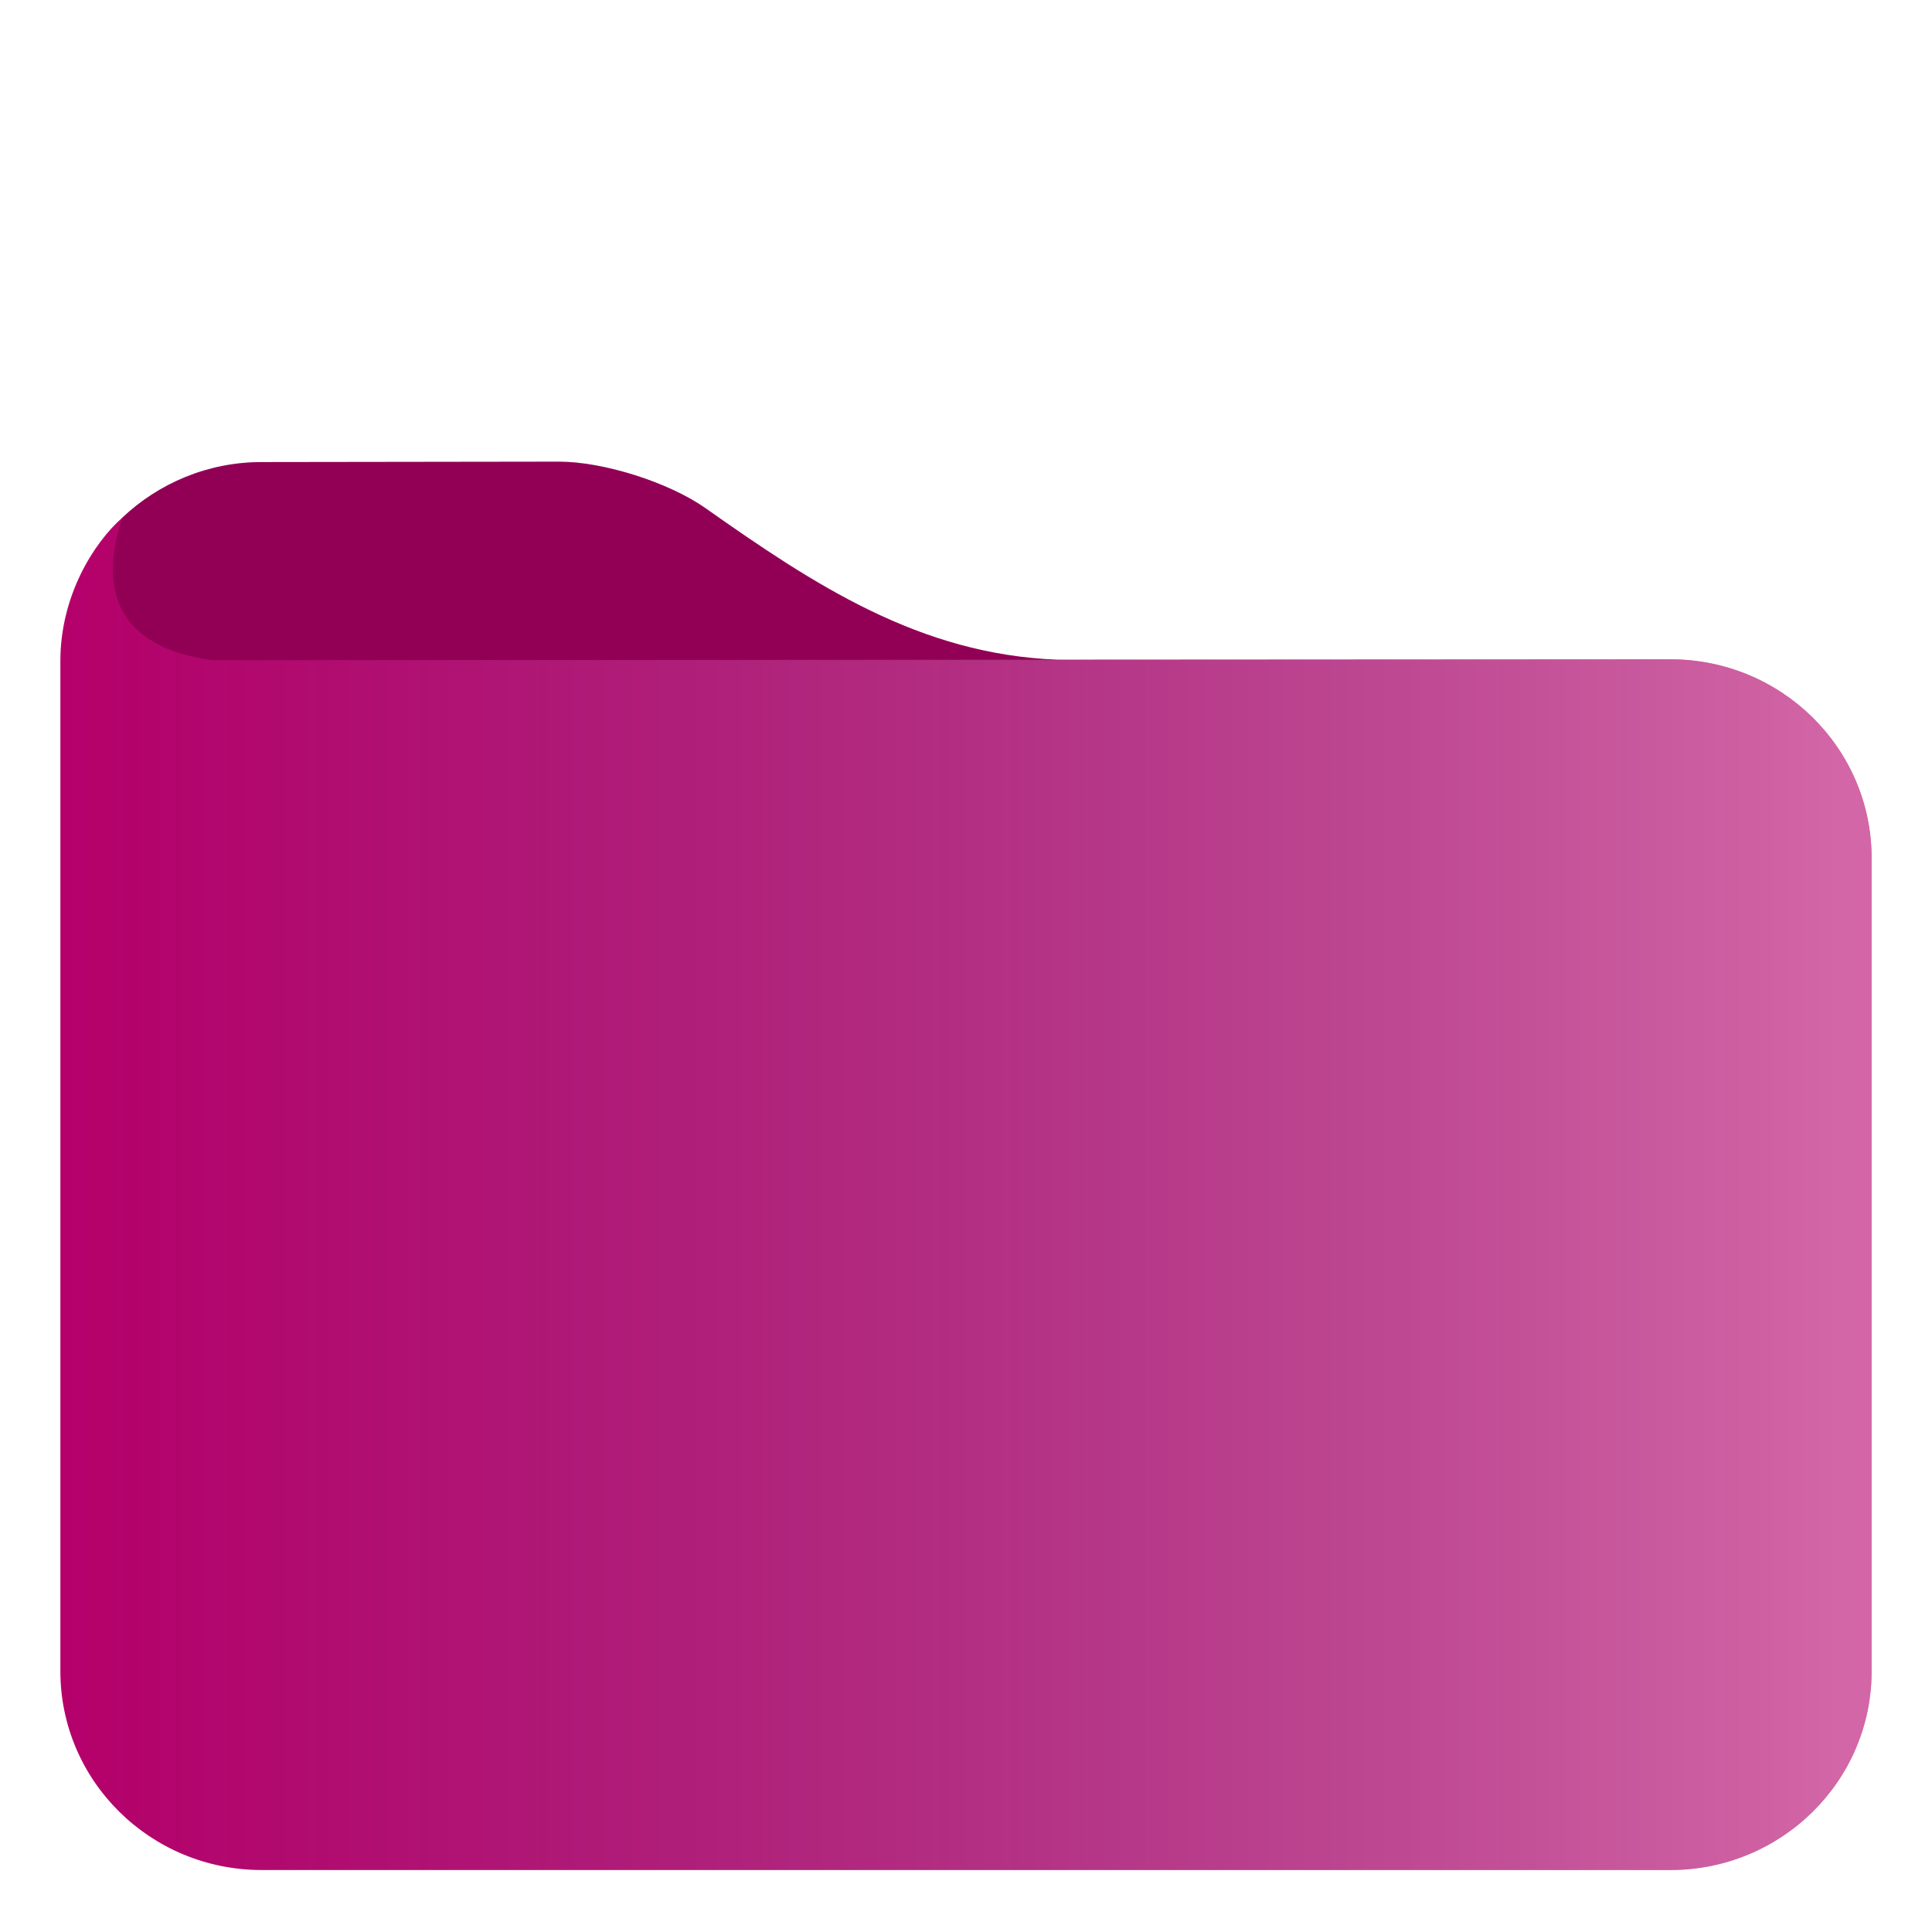
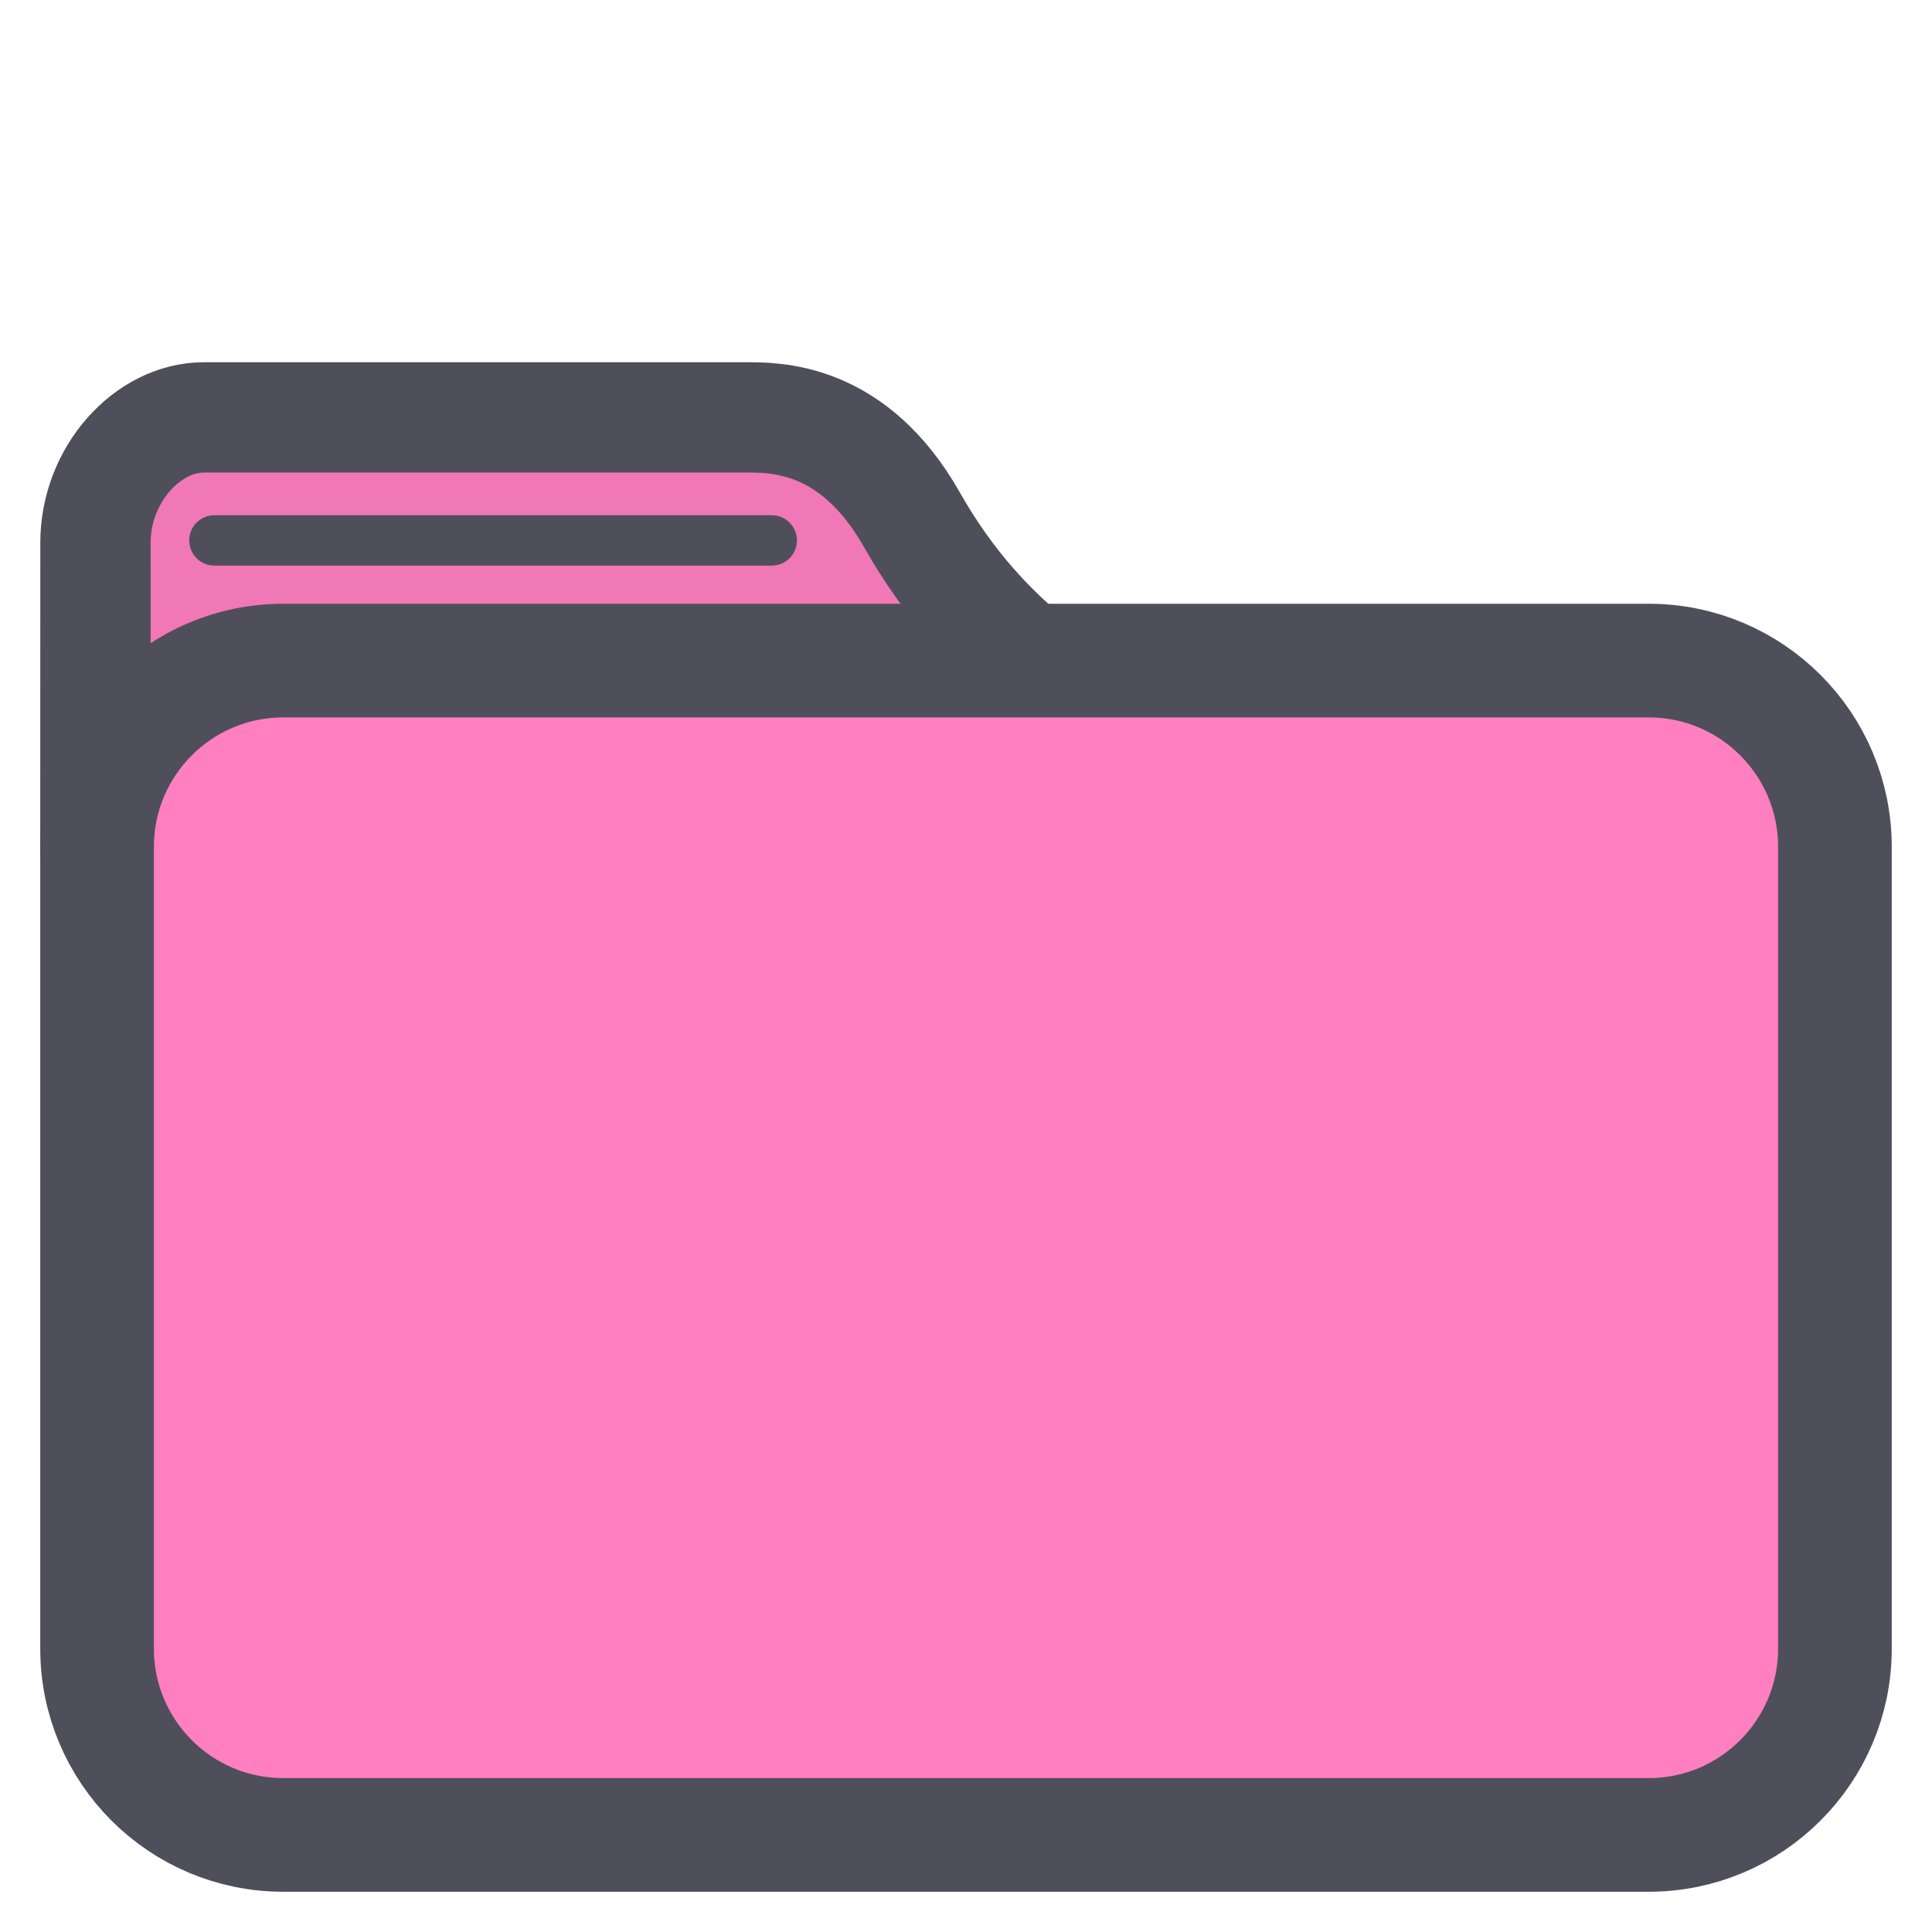
<svg xmlns="http://www.w3.org/2000/svg" width="48pt" height="48pt" style="isolation:isolate" version="1.1" viewBox="0 0 48 48" id="svg3">
  <defs id="defs3">
+     <style type="text/css" id="current-color-scheme">
+       .ColorScheme-Text {
+         color:#ffffff;
+       }
+       .ColorScheme-Highlight {
+         color:#50c9c3;
+       }
+       </style>
    <linearGradient id="a-3" x2="1" y1="0.5" y2="0.5" gradientTransform="matrix(45,0,0,33.7,-59.97633,-7.281397)" gradientUnits="userSpaceOnUse">
      <stop stop-color="#50c9c3" offset="0" id="stop1-6" />
      <stop stop-color="#96deda" offset=".983" id="stop2-7" />
    </linearGradient>
  </defs>
  <linearGradient id="a" x2="1" y1=".5" y2=".5" gradientTransform="matrix(45 0 0 33.7 1.49 12.8)" gradientUnits="userSpaceOnUse">
-     <stop stop-color="#50c9c3" offset="0" id="stop1" style="stop-color:#50c9c3;stop-opacity:0;" />
+     <stop stop-color="#50c9c3" offset="0" id="stop1" style="stop-color:#ffffff;stop-opacity:0;" />
    <stop stop-color="#96deda" offset="0.983" id="stop2" style="stop-color:#ffffff;stop-opacity:0.4;" />
  </linearGradient>
-   <path id="path4" d="M 13.89 11.47 L 6.5 11.48 C 5.16 11.48 3.94 12.009 3.04 12.86 C 2.314 13.501 1.5 14.819 1.5 16.419 L 1.5 41.52 C 1.5 44.25 3.74 46.46 6.5 46.46 L 41.5 46.46 C 44.26 46.46 46.5 44.25 46.5 41.52 L 46.5 21.319 C 46.5 18.589 44.26 16.38 41.5 16.38 L 26.272 16.389 C 22.85 16.261 20.221 14.524 17.52 12.62 C 16.621 11.988 15 11.47 13.89 11.47 z " style="fill:#b5006a;fill-opacity:1" />
-   <path d="m 6.5,11.48 c -1.34,0 -2.56,0.529 -3.46,1.38 -0.7,2.127 0.202,3.267 2.23,3.54 h 21.3 C 23,16.366 20.3,14.58 17.52,12.62 16.621,11.988 15,11.47 13.89,11.47 Z M 2.37,13.65 C 2.362,13.662 2.353,13.674 2.345,13.686 2.353,13.674 2.362,13.662 2.37,13.65 Z m -0.202,0.324 c -0.043,0.075 -0.085,0.15 -0.124,0.227 0.04,-0.079 0.082,-0.153 0.124,-0.227 z M 1.975,14.345 C 1.921,14.46 1.871,14.577 1.826,14.697 1.872,14.576 1.923,14.459 1.975,14.345 Z M 1.783,14.814 C 1.738,14.941 1.7,15.072 1.666,15.203 1.701,15.07 1.739,14.94 1.783,14.814 Z m -0.148,0.504 c -0.03,0.129 -0.052,0.261 -0.072,0.394 0.02,-0.133 0.042,-0.266 0.072,-0.394 z m -0.098,0.563 c -0.02,0.179 -0.032,0.361 -0.032,0.546 -3.73e-4,-0.186 0.012,-0.368 0.032,-0.546 z" fill="#37a29c" id="path2" style="fill:#000000;fill-opacity:0.2" />
-   <path d="m5.27 16.4c-2-0.266-2.92-1.39-2.23-3.54-0.726 0.641-1.54 1.96-1.54 3.56v25.1c0 2.73 2.24 4.94 5 4.94h35c2.76 0 5-2.21 5-4.94v-20.2c0-2.73-2.24-4.94-5-4.94z" fill="url(#a)" id="path3" />
+   <g id="layer2" style="display:inline">
+     <path d="m 5.229,10.3 c -1.289,0 -2.327,0.778 -2.327,1.744 v 4.372 c 0,0.967 1.038,1.744 2.327,1.744 H 20.174 c 1.289,0 2.328,-0.778 2.328,-1.744 v -4.372 C 22.502,11.078 21.463,10.3 20.174,10.3 Z" style="isolation:isolate;fill:#ff7fc1;stroke:none;stroke-width:1.184;stroke-linecap:round;stroke-linejoin:round;stroke-dasharray:none;fill-opacity:1" id="path6-5" />
+     <rect style="isolation:isolate;fill:#000000;fill-opacity:0.057;stroke:none;stroke-width:2.18;stroke-linecap:round;stroke-linejoin:round;stroke-dasharray:none;stroke-opacity:1;paint-order:normal" id="rect8" width="19.6" height="12.062" x="3" y="10.5" ry="1.645" />
+     <path d="m 5.068,10.37 c -1.399,3.7e-5 -2.695,1.418 -2.696,3.11 l -0.002,7.595 c -4.875e-4,1.692 1.126,3.054 2.524,3.054 H 20.604 c 1.399,0 7.957,-4.774 6.92,-6.112 -0.688,-0.887 -2.993,-1.793 -4.867,-5.103 C 21.192,10.326 19.236,10.37 18.5,10.37 Z" style="isolation:isolate;fill:none;stroke:#4f4f5b;stroke-width:2.741;stroke-linecap:round;stroke-linejoin:round;stroke-dasharray:none;stroke-opacity:1" id="path6" />
+     <rect style="display:inline;fill:#ffdaa2;fill-opacity:1;stroke:#4f4f5b;stroke-width:0.955;stroke-linecap:round;stroke-linejoin:round;stroke-dasharray:none;stroke-opacity:1;paint-order:normal" id="rect7" width="14.145" height="0.297" x="5.178" y="13.278" ry="0.148" />
+     <rect style="isolation:isolate;fill:#ff7fc1;fill-opacity:1;stroke:#4f4f5b;stroke-width:2.824;stroke-dasharray:none;stroke-opacity:1" id="rect1" width="43.176" height="29.176" x="2.412" y="16.412" ry="4.627" />
+   </g>
</svg>
